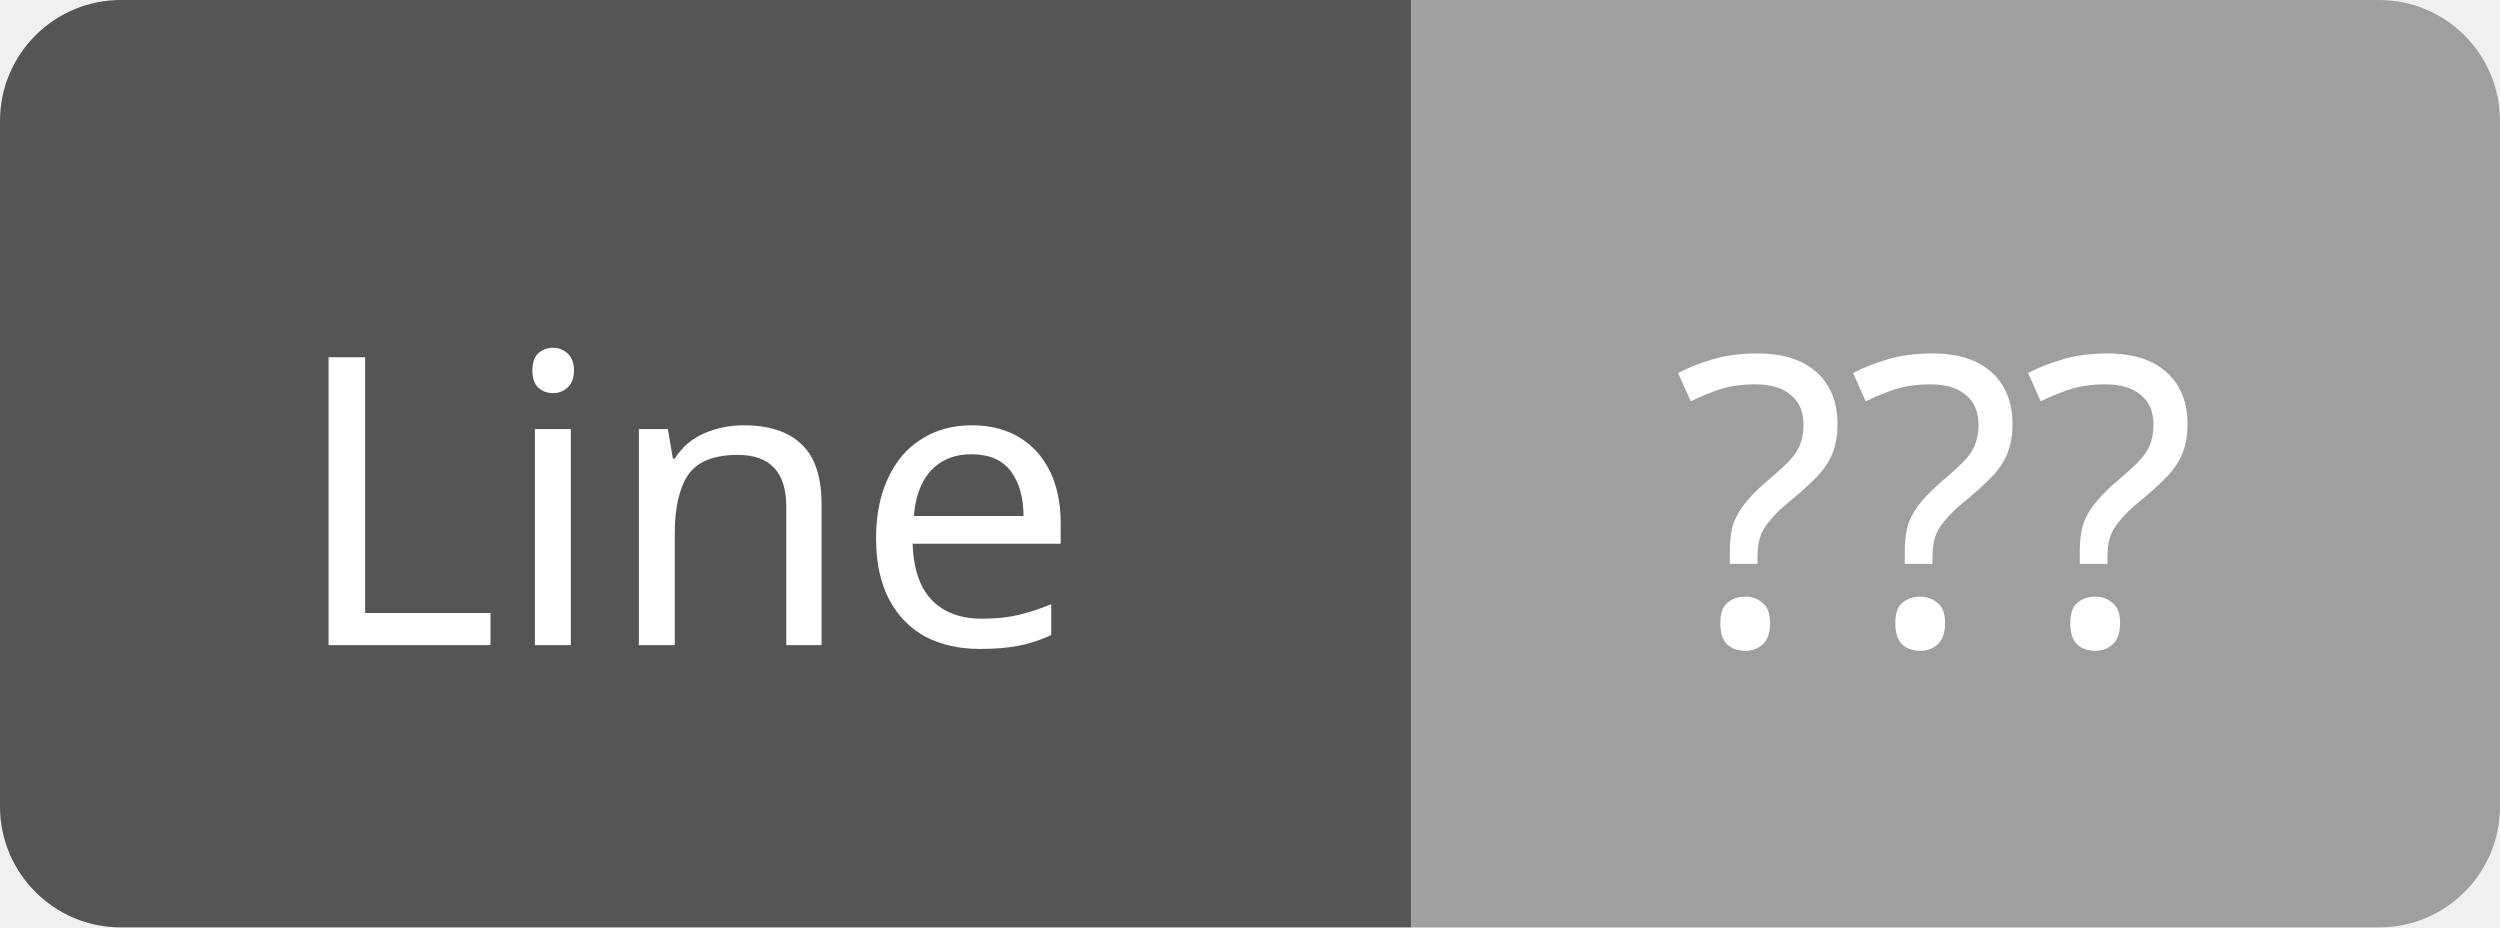
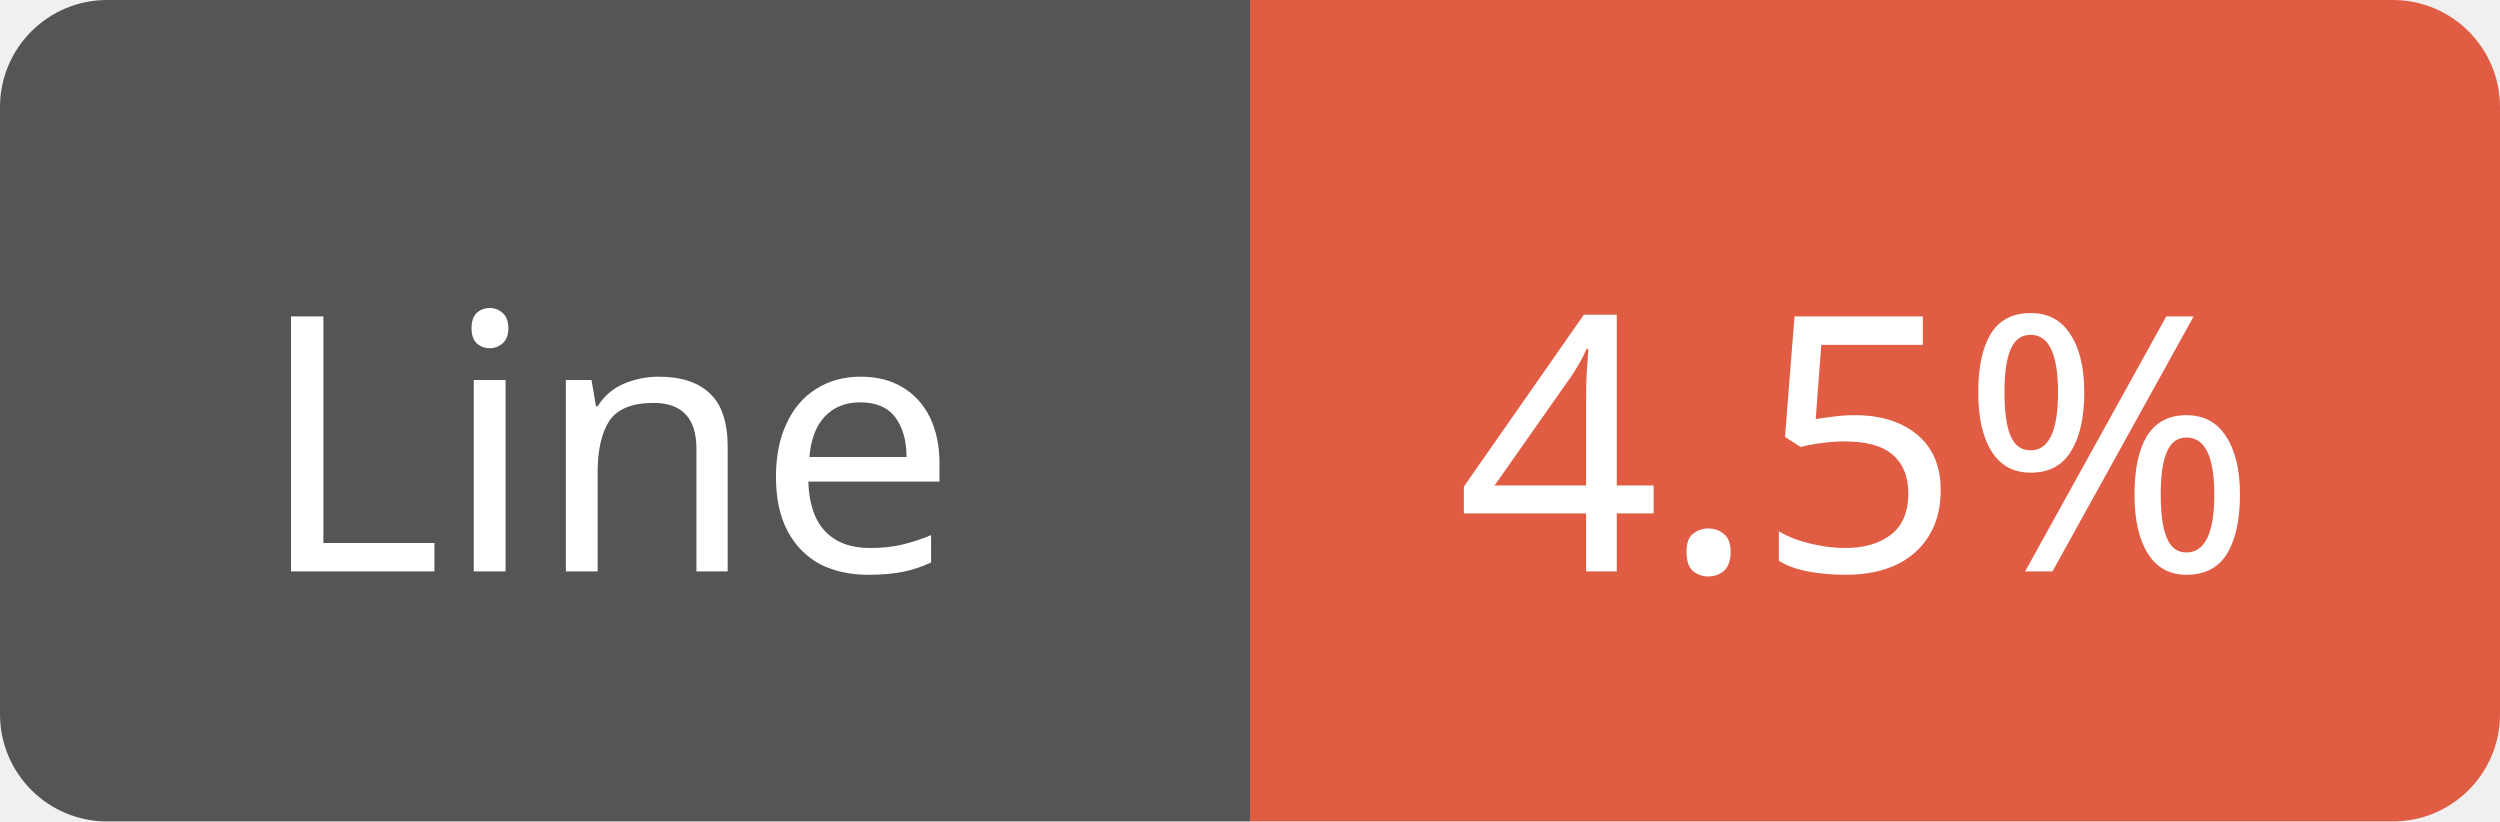
- <svg xmlns="http://www.w3.org/2000/svg" width="62" height="23">
+ <svg xmlns="http://www.w3.org/2000/svg" width="70" height="23">
  <path d="M3,0 h29 h3 v23 h-3 h-29 a3,3 0 0 1 -3,-3 v-17 a3,3 0 0 1 3,-3 z" fill="#555" />
-   <path d="M38,0 h21 a3,3 0 0 1 3,3 v17 a3,3 0 0 1 -3,3 h-21 h-3 v-23 h3 z" fill="#9f9f9f" />
+   <path d="M38,0 h29 a3,3 0 0 1 3,3 v17 a3,3 0 0 1 -3,3 h-29 h-3 v-23 h3 z" fill="#e05d44" />
  <text x="17" y="16" fill="#fff" font-family="Verdana" font-size="10" text-anchor="middle">Line</text>
-   <text x="48" y="16" fill="#fff" font-family="Verdana" font-size="10" text-anchor="middle">???</text>
+   <text x="52" y="16" fill="#fff" font-family="Verdana" font-size="10" text-anchor="middle">4.5%</text>
</svg>
